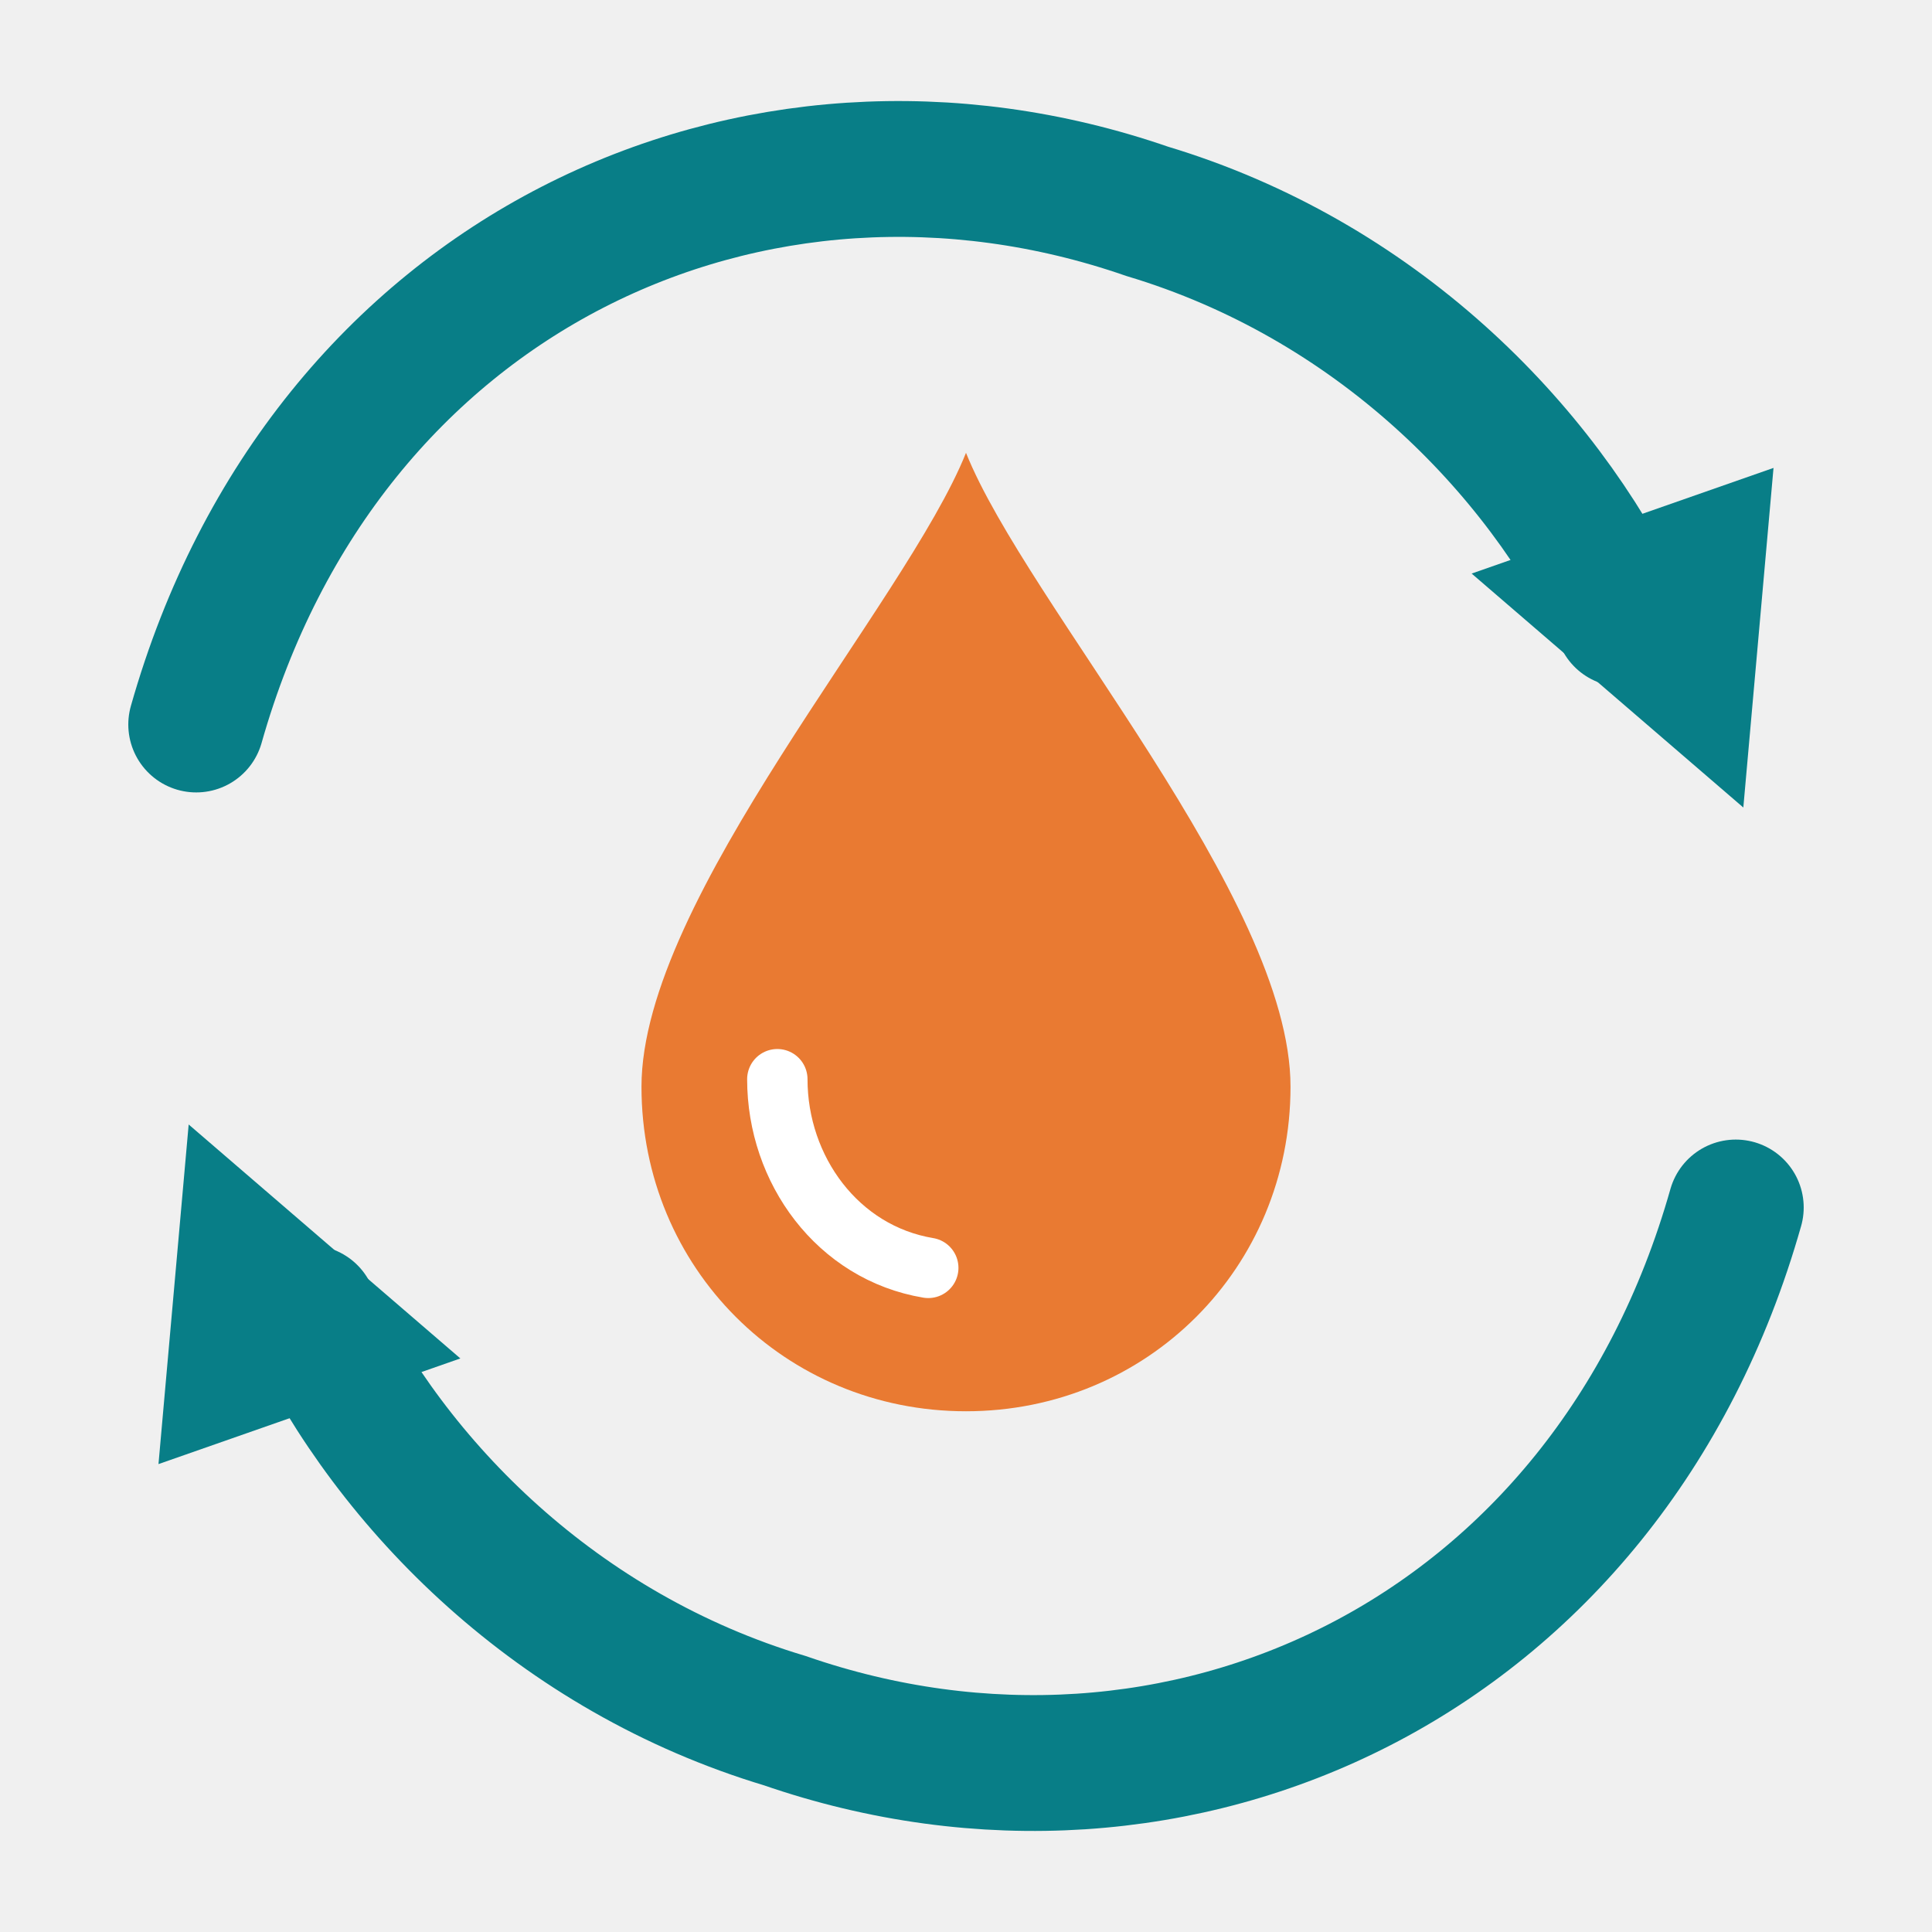
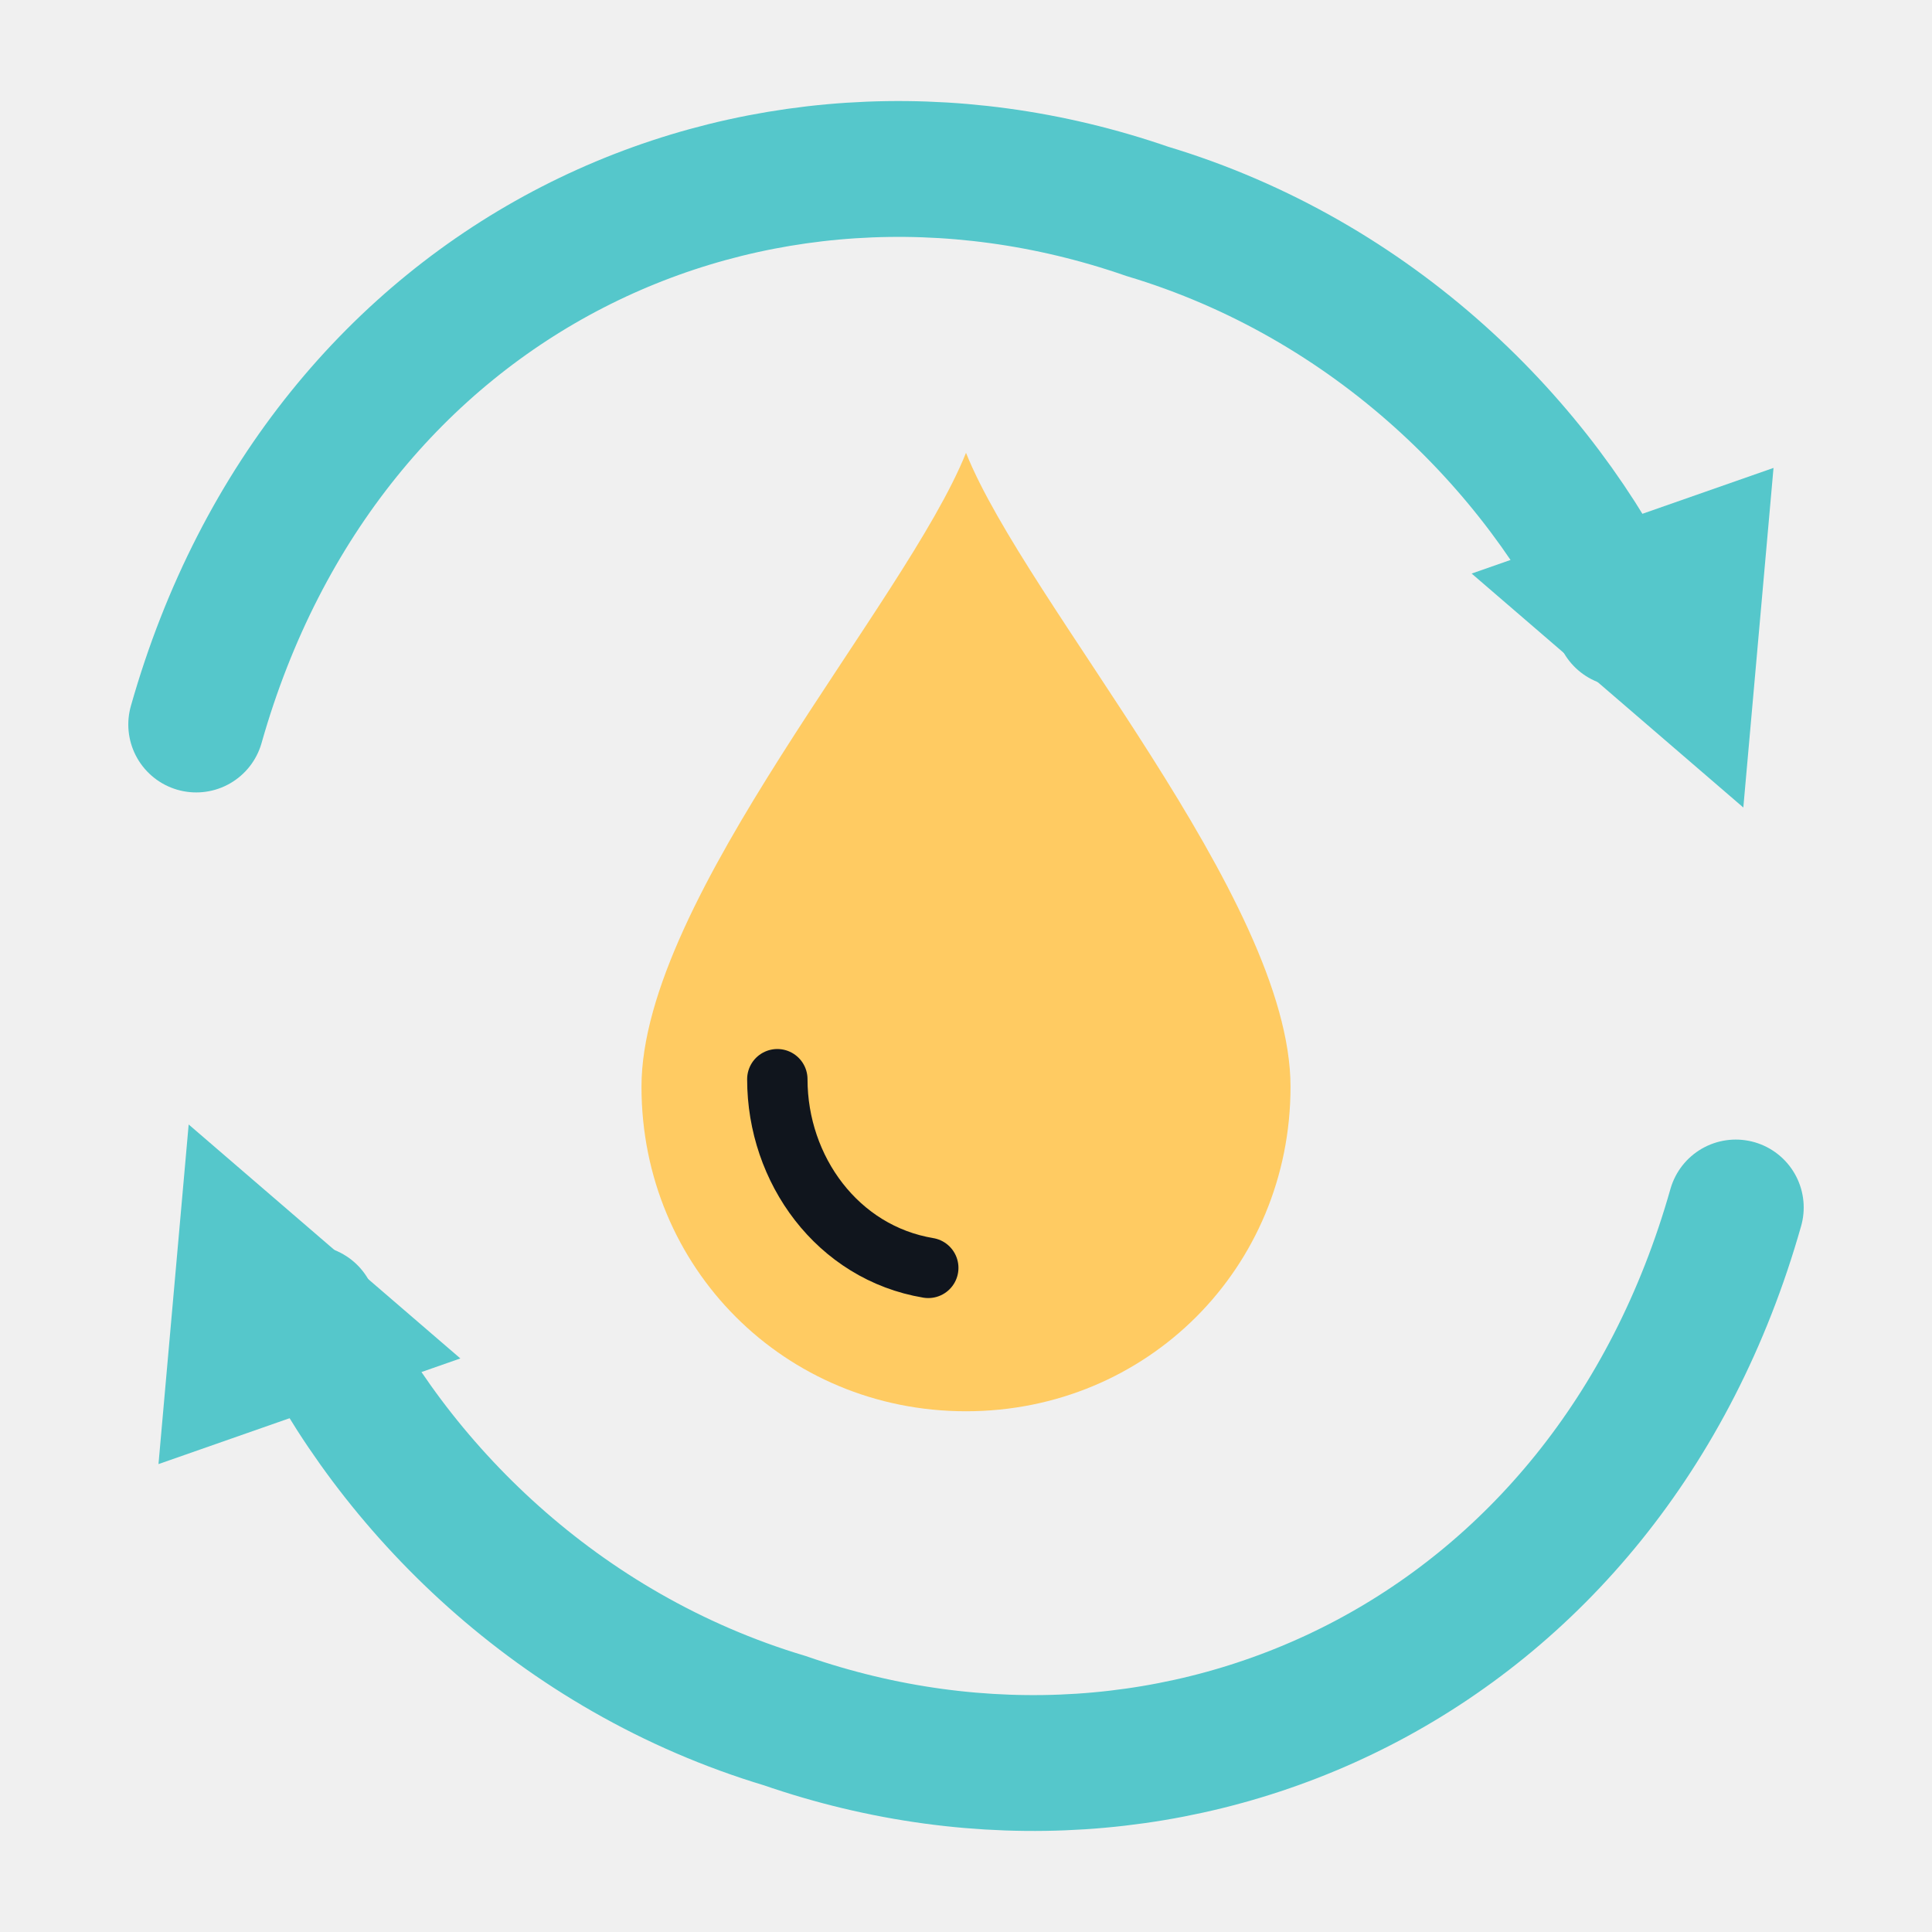
<svg xmlns="http://www.w3.org/2000/svg" viewBox="0 0 256 256" width="256" height="256" role="img" aria-labelledby="title">
-   <g fill="none" stroke="#087e87" stroke-width="18" stroke-linecap="round">
+   <g fill="none" stroke="#55c7cb" stroke-width="18" stroke-linecap="round">
    <path d="M26 96 C43 36 100 10 152 28 C182 37 204 59 215 82" />
    <path d="M230 160 C213 220 156 246 104 228 C74 219 52 197 41 174" />
  </g>
-   <g fill="#087e87">
+   <g fill="#55c7cb">
    <path d="M195 76 L231 107 L235 62 Z" />
    <path d="M61 180 L25 149 L21 194 Z" />
  </g>
-   <path fill="#e97a32" d="M128 60 C120 80 85 119 85 144 C85 168 104 187 128 187 C152 187 171 168 171 144 C171 119 136 80 128 60 Z" />
-   <path fill="none" stroke="#ffffff" stroke-width="8" stroke-linecap="round" d="M103 143 C103 155 111 166 123 168" />
+   <path fill="#ffcb62" d="M128 60 C120 80 85 119 85 144 C85 168 104 187 128 187 C152 187 171 168 171 144 C171 119 136 80 128 60 Z" />
+   <path fill="none" stroke="#10151d" stroke-width="8" stroke-linecap="round" d="M103 143 C103 155 111 166 123 168" />
</svg>
